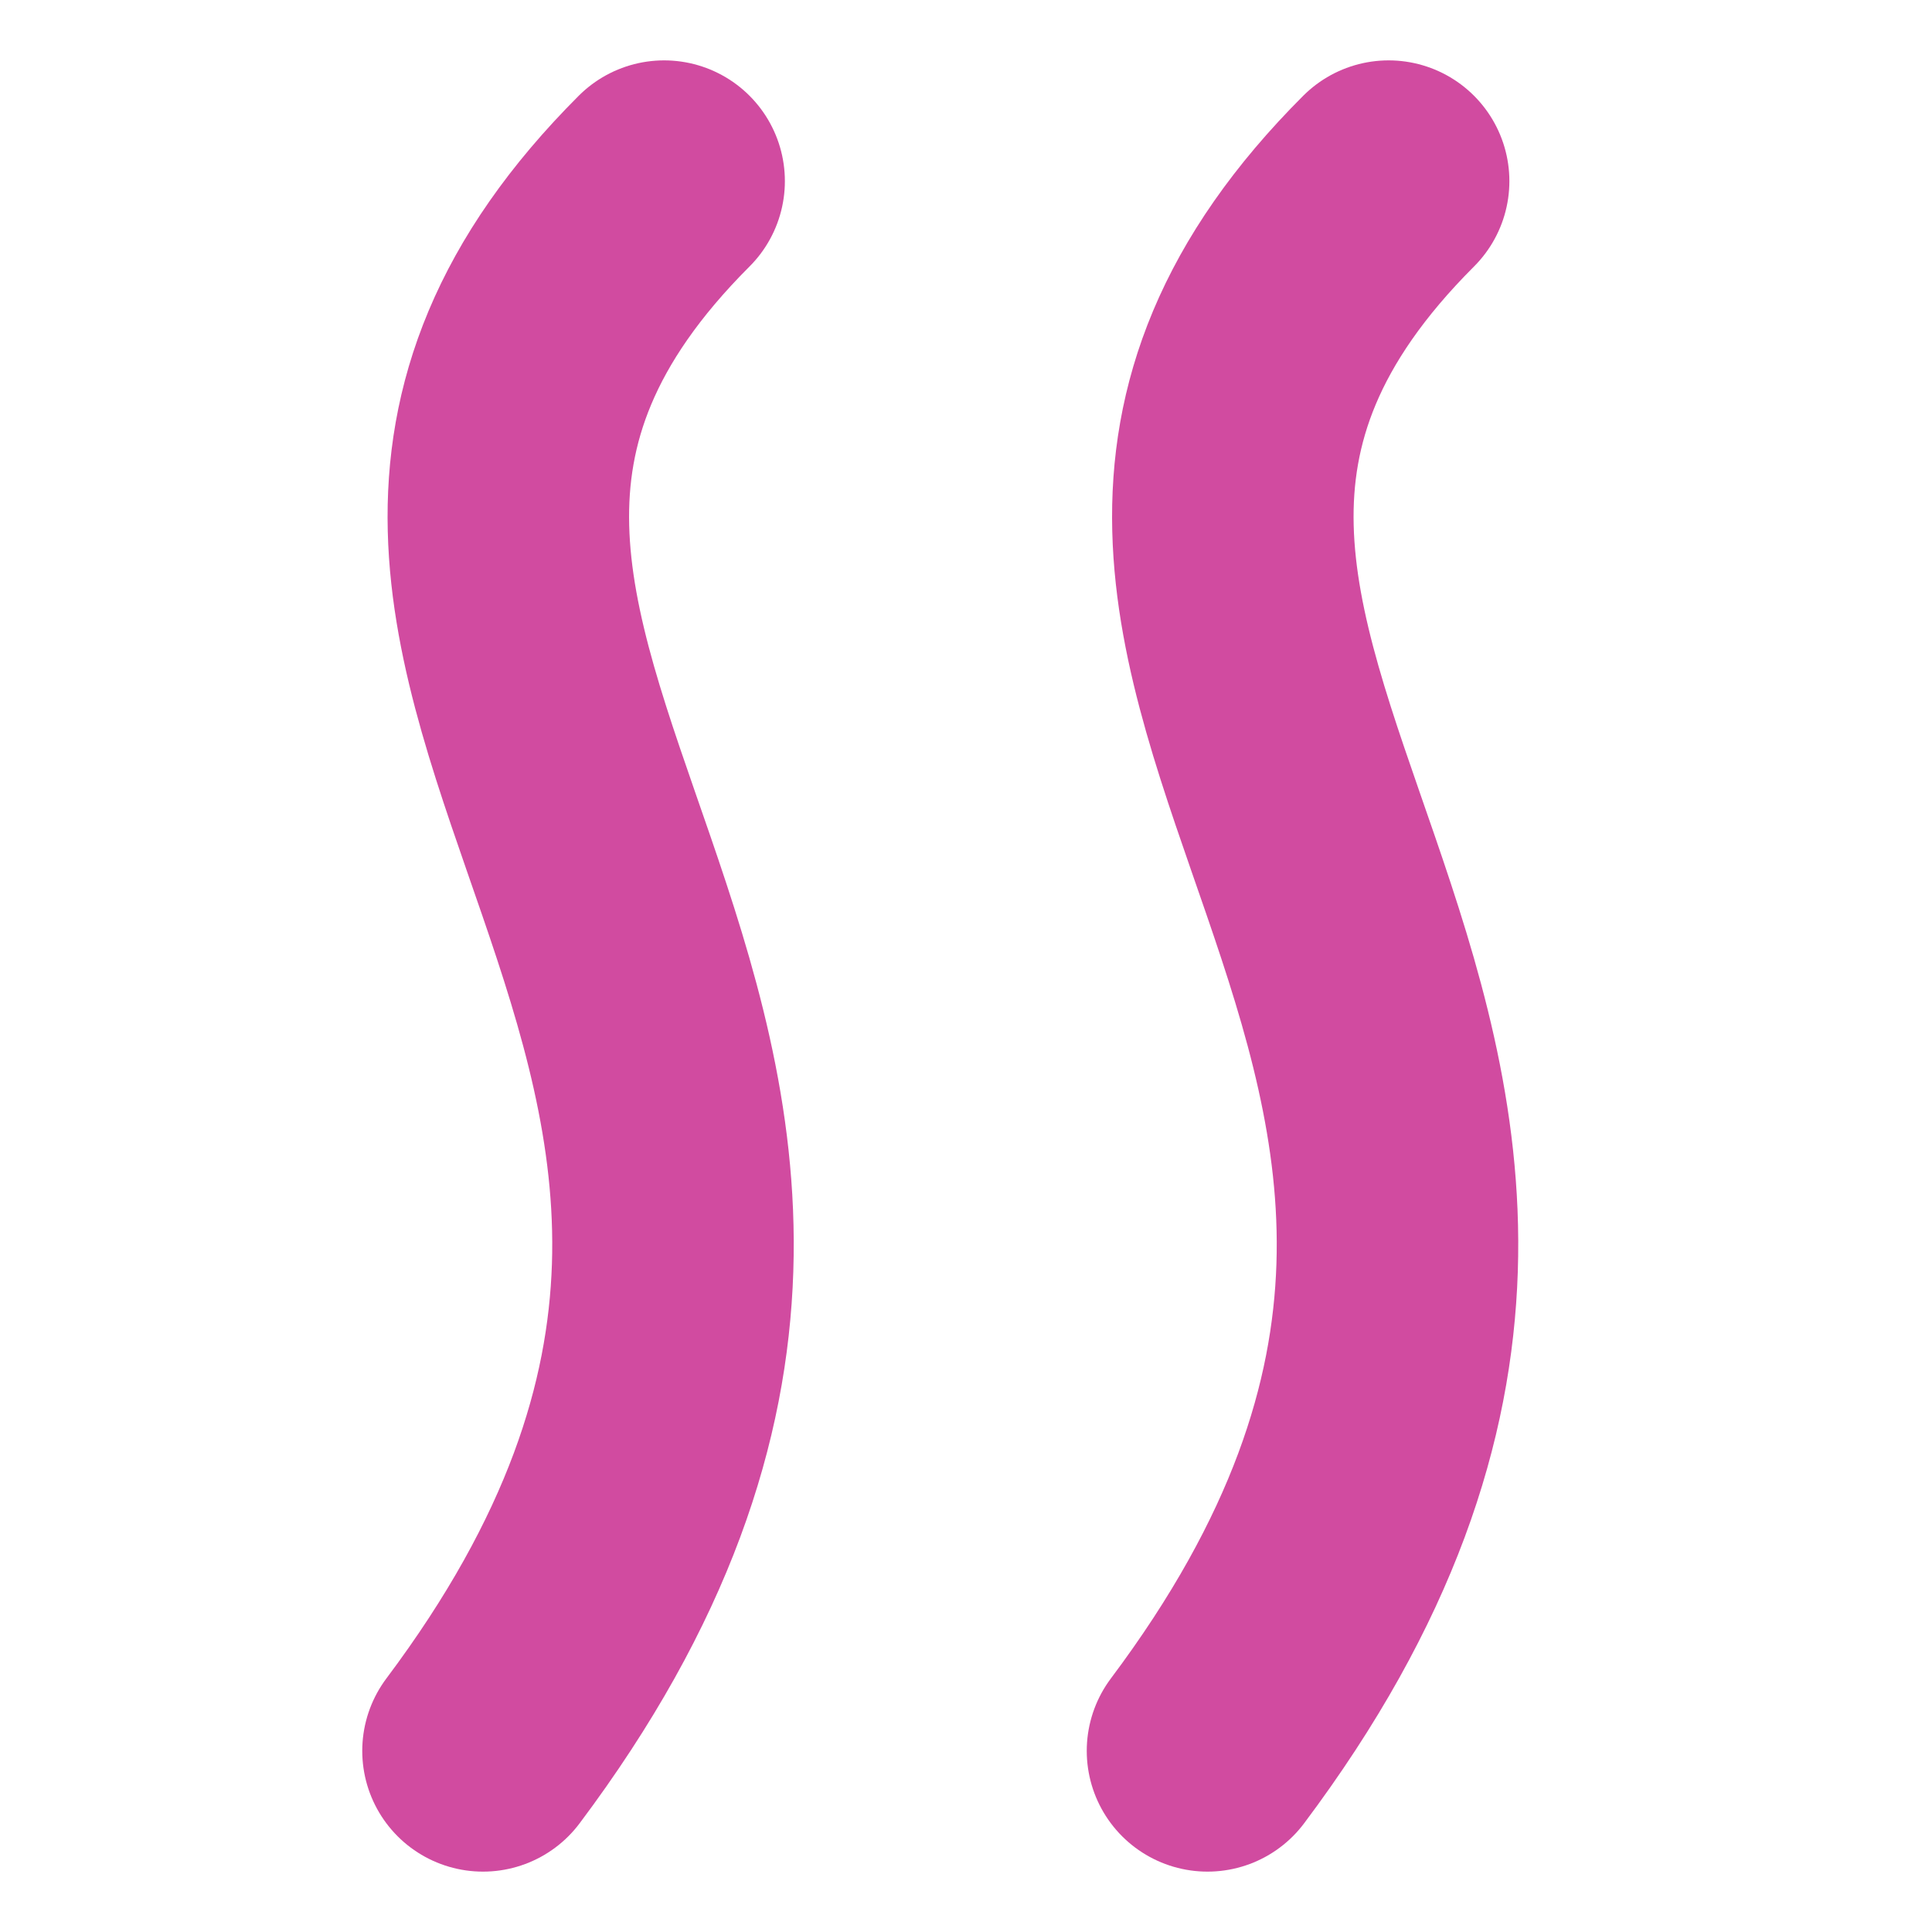
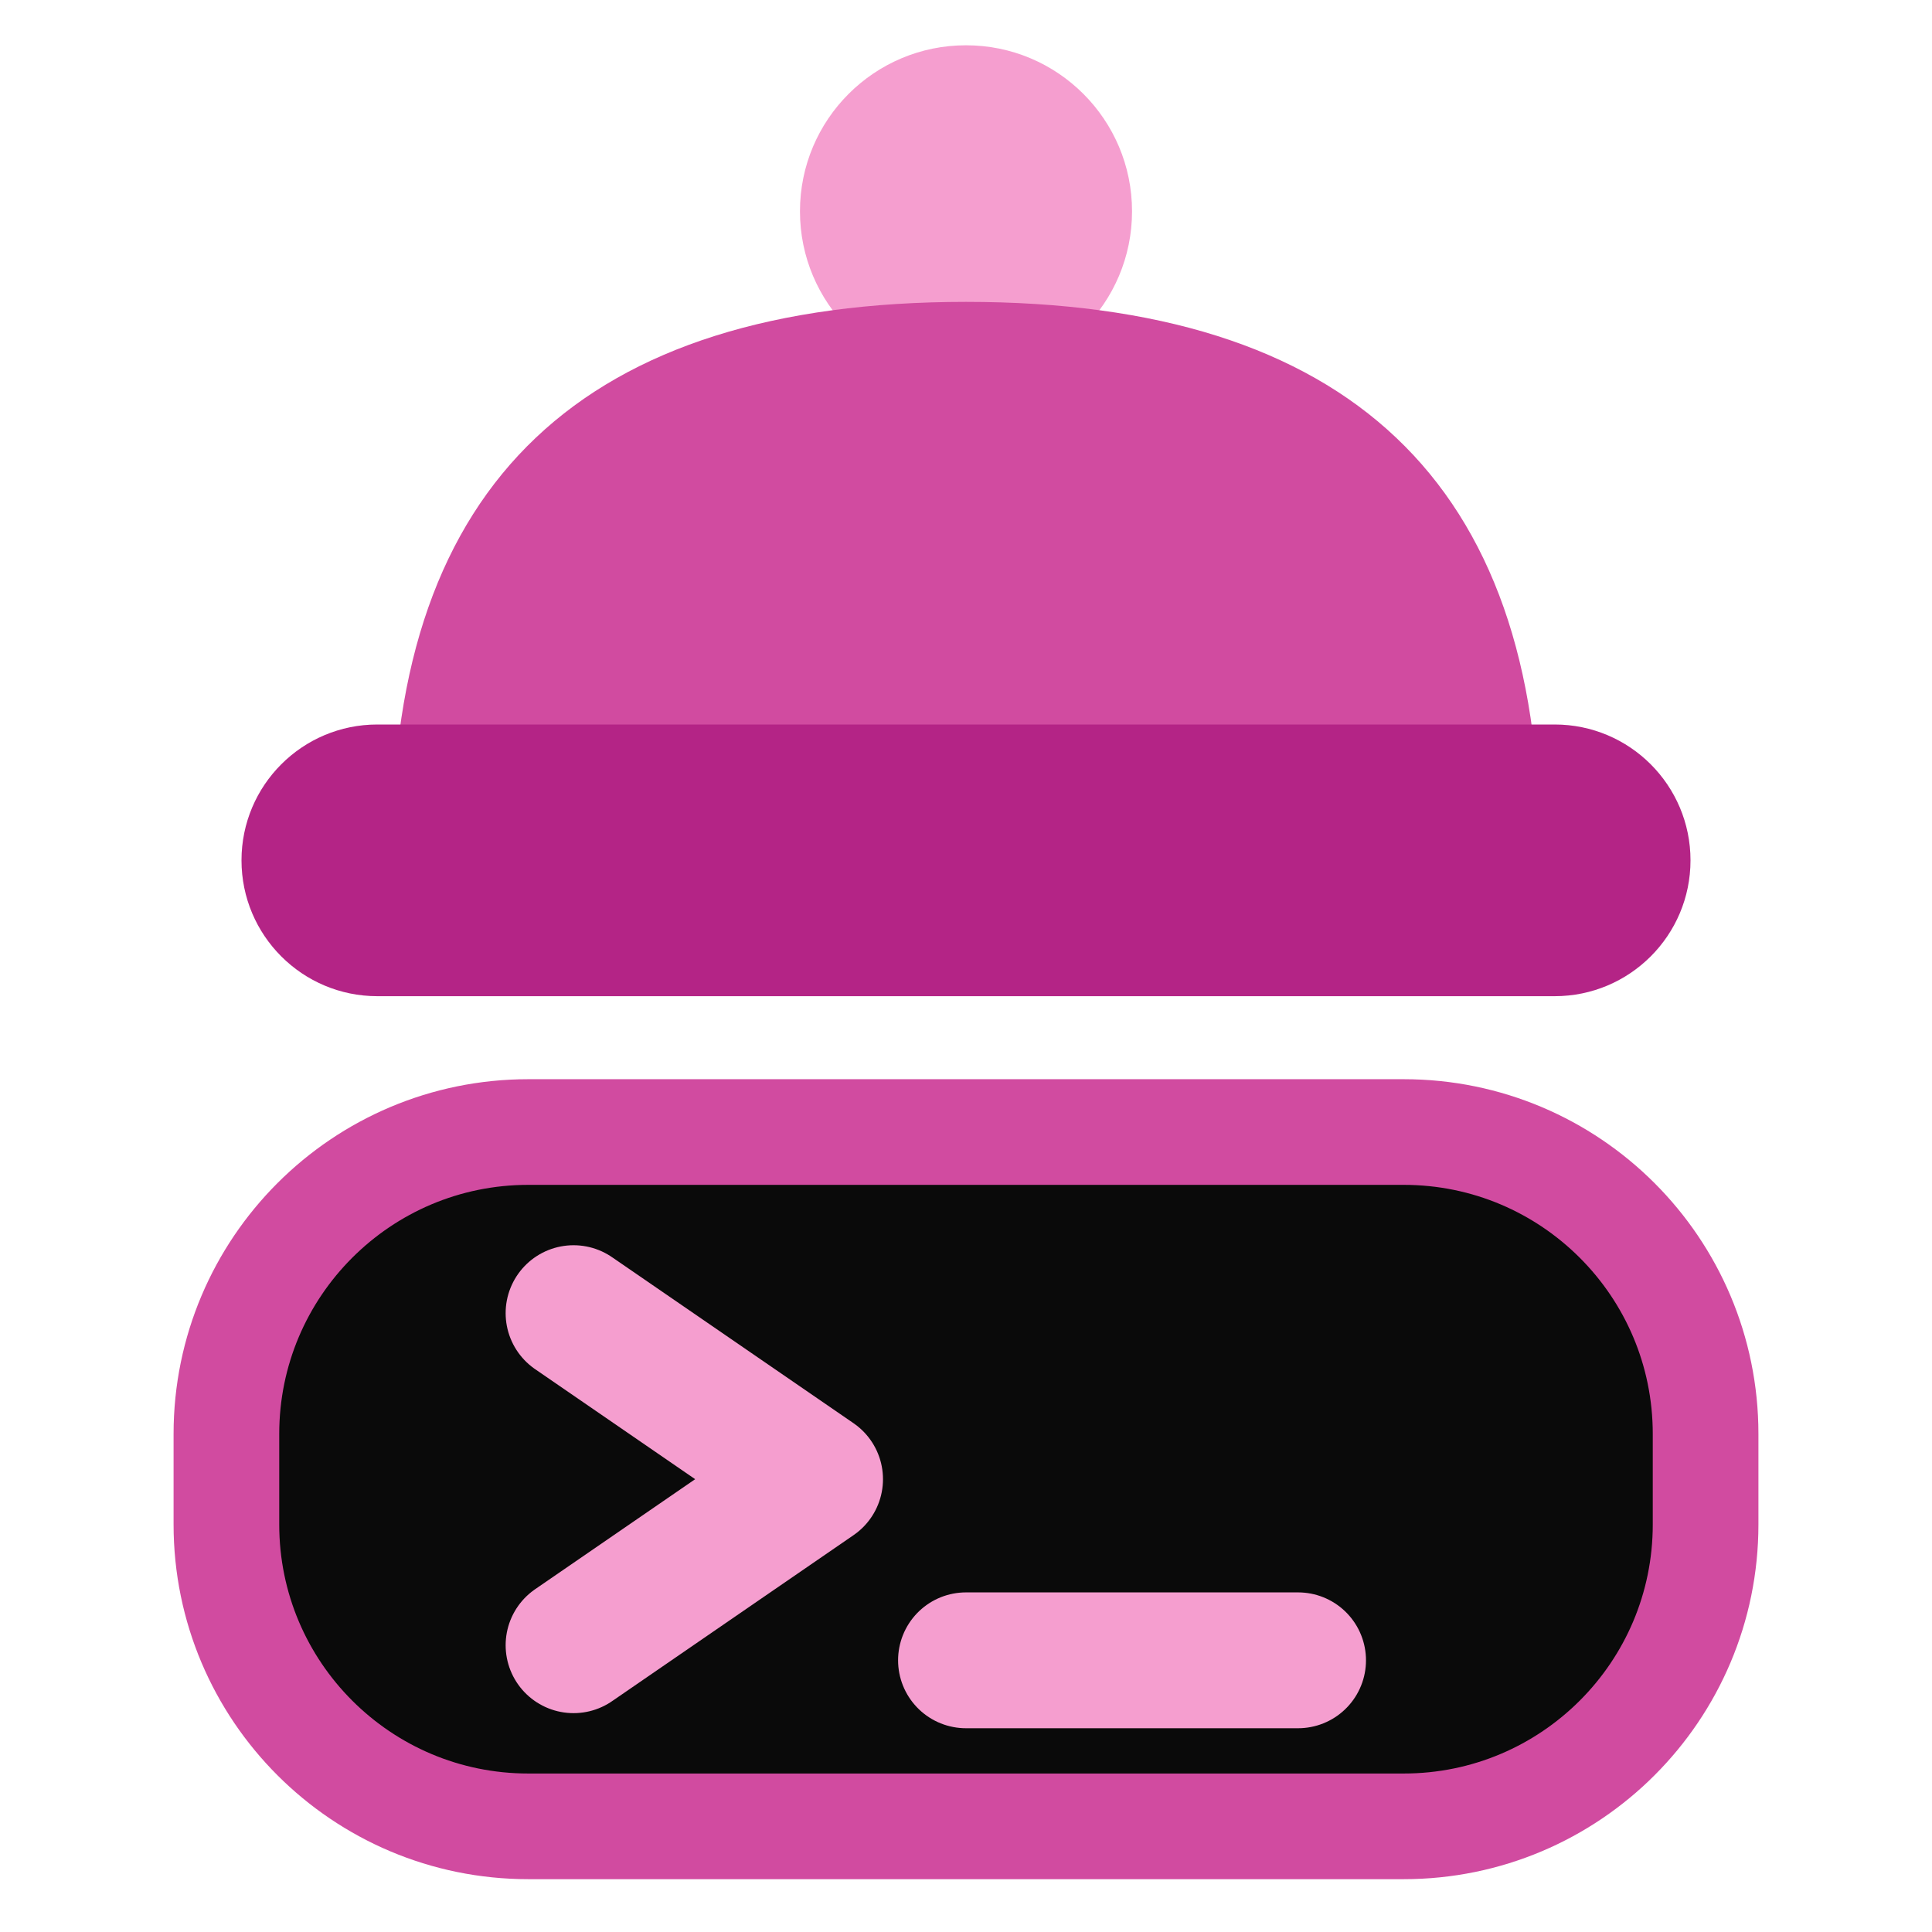
<svg xmlns="http://www.w3.org/2000/svg" viewBox="0 0 64 64">
-   <g fill="none" stroke="#d14ba0" stroke-width="8" stroke-linecap="round">
-     <path d="M22 6C6 22 34 34 16 58" />
-     <path d="M46 6C30 22 58 34 40 58" />
-   </g>
+   <circle cx="32" cy="7" r="5.5" fill="#f59ecf" />
+   <path d="M13 28Q13 10 32 10Q51 10 51 28Z" fill="#d14ba0" />
+   <rect x="8" y="24" width="48" height="9" rx="4.5" fill="#b42486" />
+   <rect x="7.5" y="37.5" width="49" height="23" rx="10" fill="#0a0a0a" stroke="#d14ba0" stroke-width="3.5" />
+   <path d="M19 43.5L27 49L19 54.5M32 55H43" fill="none" stroke="#f59ecf" stroke-width="4.5" stroke-linecap="round" stroke-linejoin="round" />
</svg>
